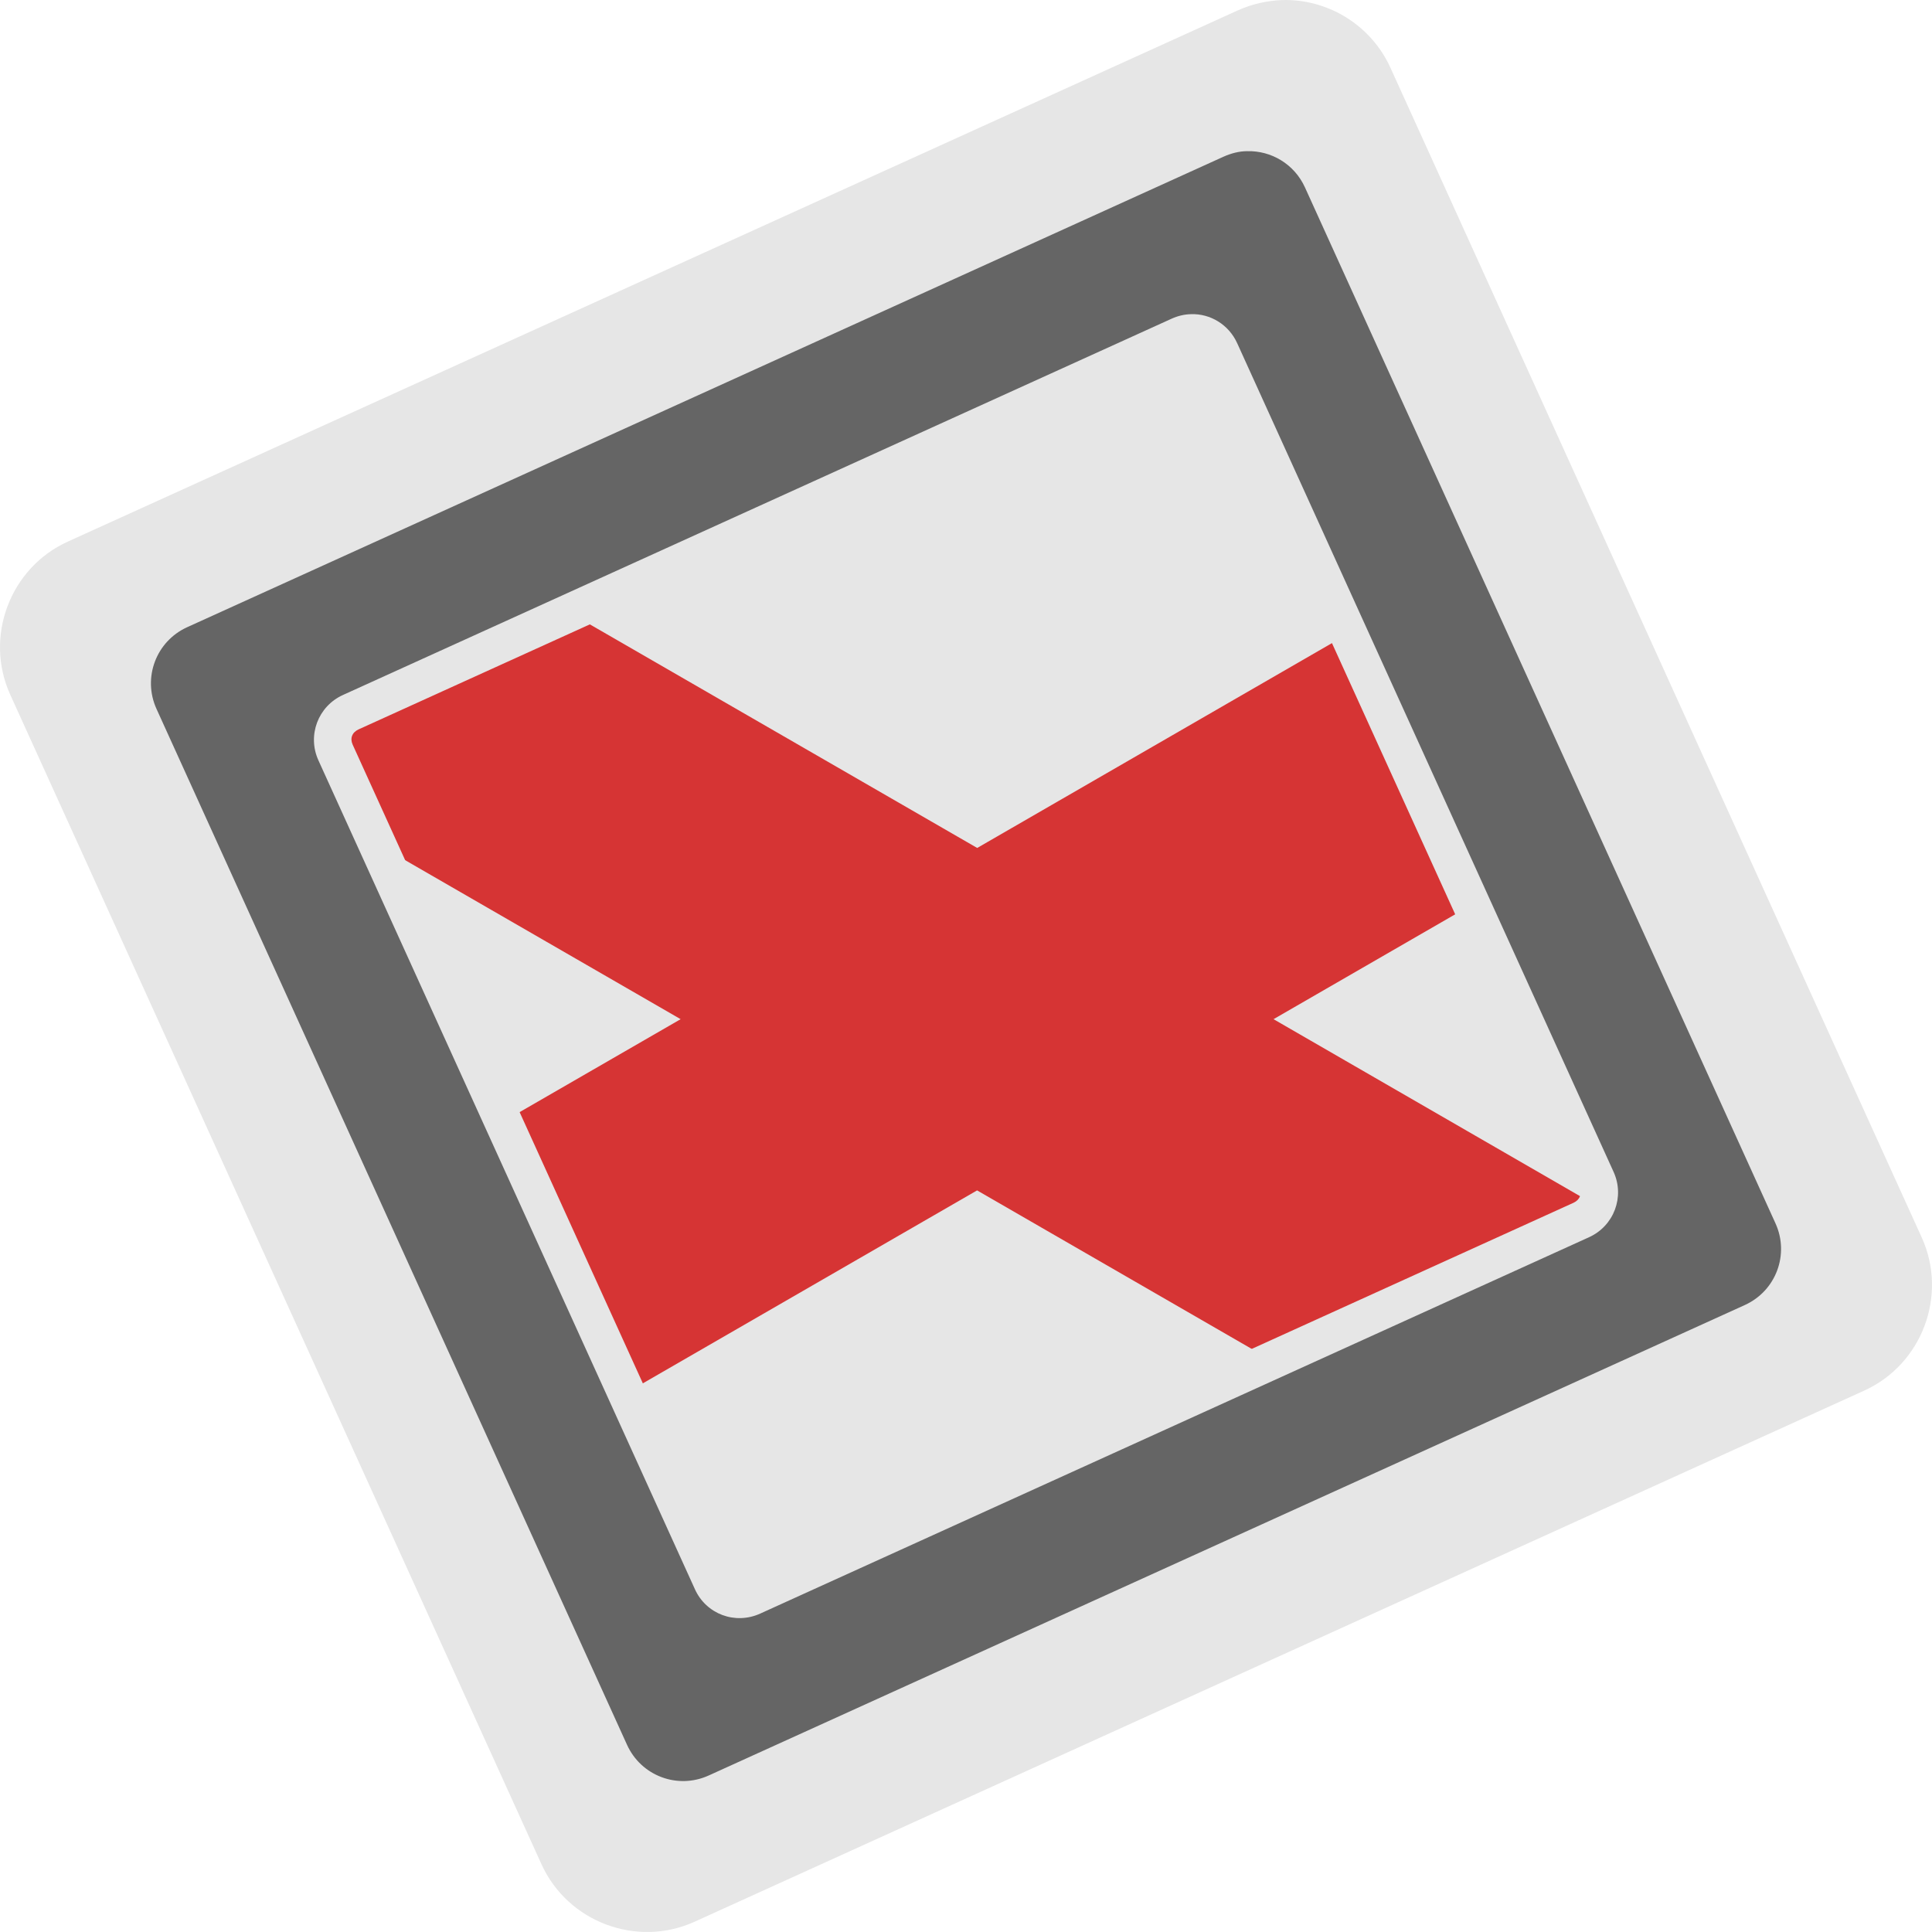
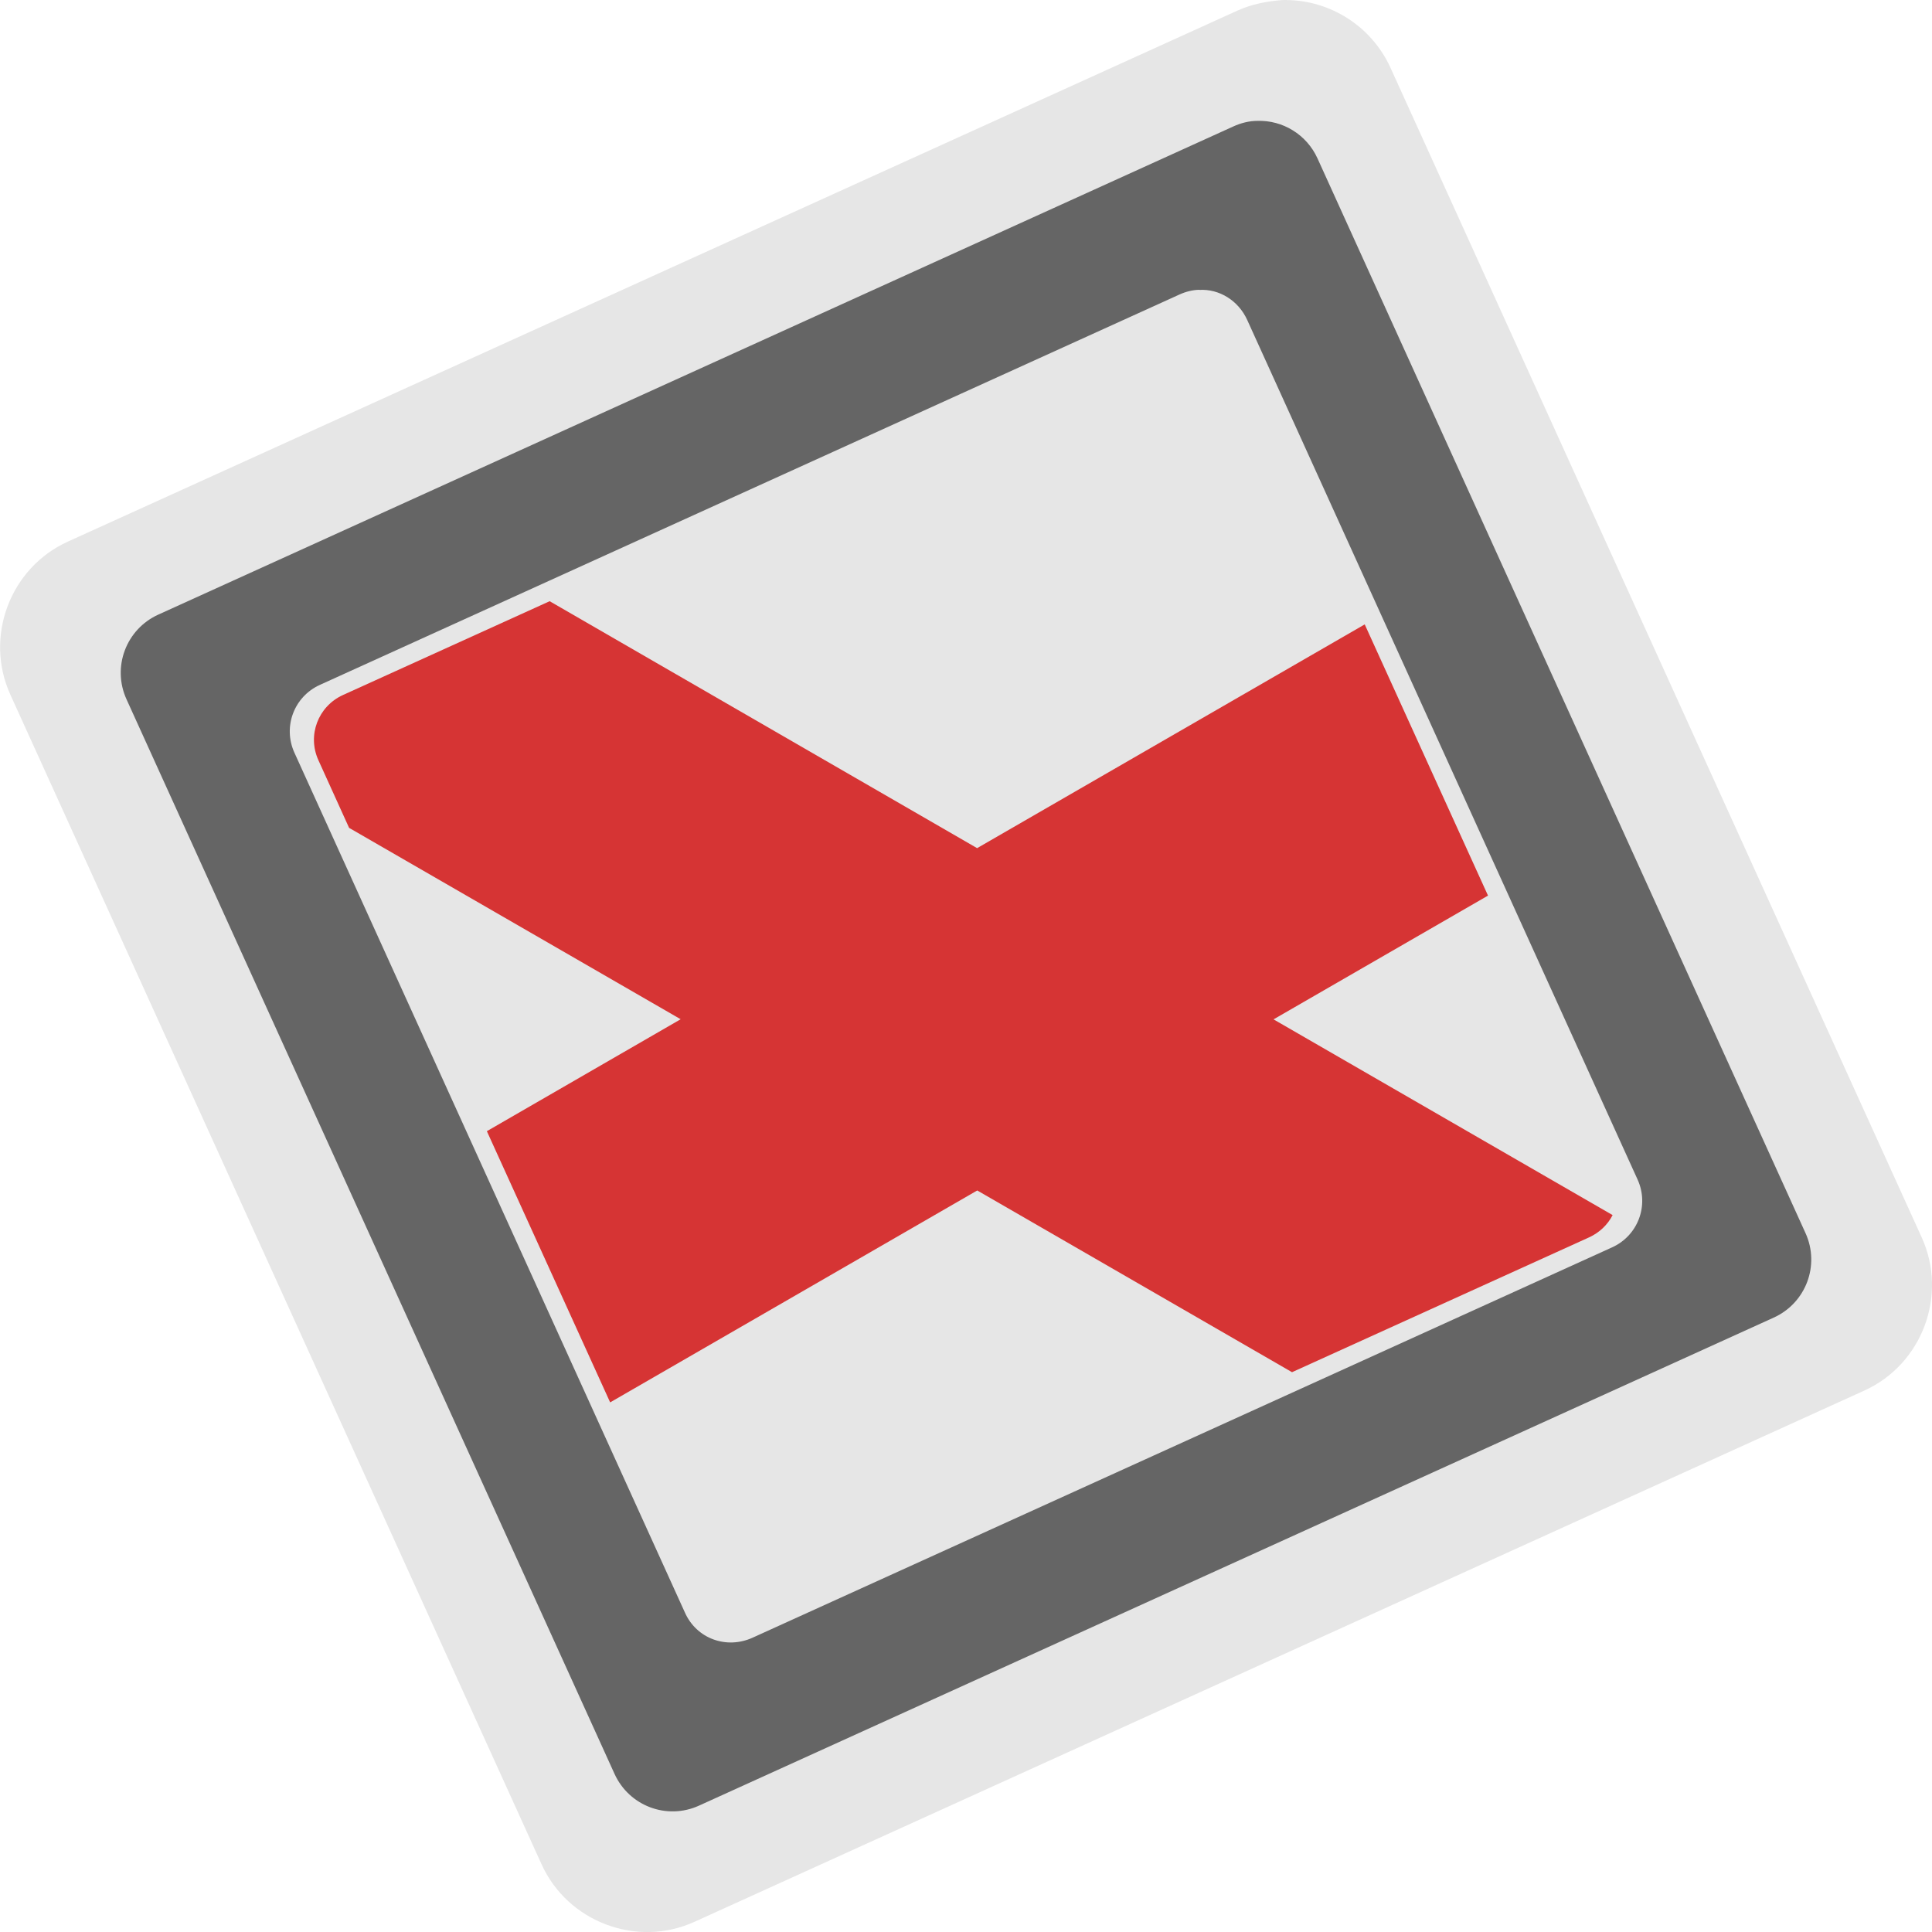
- <svg xmlns="http://www.w3.org/2000/svg" height="256" id="svg3301" width="256">
-   <g id="layer1" transform="translate(0,-796.3622)">
-     <g id="g4981" transform="matrix(.5,0,0,.5,0,14.18107)">
-       <path d="m 340.916,1564.363 c -0.374,0 -0.753,0.01 -1.128,0.014 -4.066,0.16 -8.084,1.072 -11.842,2.774 -103.328,46.917 -206.657,93.835 -309.988,140.746 -15.322,6.957 -22.199,25.248 -15.241,40.566 l 140.782,309.945 c 6.955,15.312 25.237,22.195 40.556,15.238 l 309.988,-140.762 c 15.315,-6.954 22.198,-25.248 15.241,-40.565 L 368.503,1582.36 c -5.042,-11.101 -15.991,-17.883 -27.586,-17.997 z" id="path4246" style="font-family:Sans;fill:#e6e6e6;stroke-width:30" />
-       <path d="m 145.656,1183.312 -54.781,24.875 c -6.596,2.995 -9.495,10.686 -6.5,17.281 l 8.125,17.906 87.875,50.719 -51.375,29.656 32.656,71.875 97.281,-56.156 83.438,48.156 78.75,-35.75 c 2.793,-1.268 4.917,-3.389 6.219,-5.906 l -89.844,-51.875 56.844,-32.813 -32.656,-71.875 -102.719,59.313 z" id="rect4252" style="fill:#d63434" transform="translate(0,540.3622)" />
-       <path d="m 330.25,1594.438 0,0.031 c -3.764,0.049 -7.175,0.97 -10.156,2.312 l -0.031,0.031 -274.594,124.656 c -13.136,5.968 -19.059,21.77 -13.094,34.906 l 124.688,274.531 c 5.964,13.127 21.741,19.058 34.875,13.094 L 466.531,1919.312 c 13.128,-5.964 19.06,-21.743 13.094,-34.875 L 354.938,1609.875 c -2.932,-6.455 -8.222,-11.163 -14.406,-13.594 l 0,-1.844 -10,0 c -0.031,5e-4 -0.062,-6e-4 -0.094,0 -0.063,0 -0.125,0 -0.188,0 z m 0.25,20 c 0.005,0 0.026,0 0.031,0 l 0.25,0 c 2.44,-0.067 4.794,1.2 5.938,3.719 l 124.688,274.563 c 1.523,3.352 0.205,6.848 -3.156,8.375 l -274.562,124.687 c -3.356,1.524 -6.882,0.2 -8.406,-3.156 L 50.594,1748.094 c -1.523,-3.353 -0.197,-6.883 3.156,-8.406 l 274.531,-124.656 c 0.014,-0.01 0.018,0.01 0.031,0 1.029,-0.458 1.822,-0.59 2.188,-0.594 z m -15.219,23.188 -9.656,0.344 0,2.062 -218.875,99.406 c -11.475,5.21 -16.685,19.046 -11.469,30.531 L 175,1989.562 c 0.01,0.022 0.021,0.041 0.031,0.062 5.21,11.528 19.164,16.645 30.562,11.469 l 219.656,-99.75 c 11.475,-5.21 16.686,-19.047 11.469,-30.531 l -99.75,-219.656 c -3.879,-8.54 -12.474,-13.78 -21.531,-13.531 -0.011,3e-4 -0.021,-3e-4 -0.031,0 -0.042,0 -0.083,0 -0.125,0 z m 0.531,20 0.156,0 c 1.074,-0.037 2.19,0.511 2.781,1.812 l 99.781,219.625 c 0.773,1.702 0.156,3.282 -1.562,4.062 l -219.656,99.75 c -1.772,0.804 -3.228,0.292 -4.031,-1.5 l -0.031,0 0,-0.031 -99.781,-219.625 c -0.774,-1.705 -0.156,-3.282 1.562,-4.063 l 219.594,-99.719 0.062,-0.031 c 0.481,-0.203 0.884,-0.277 1.125,-0.281 z" id="path4281" style="font-family:Sans;fill:#e6e6e6;stroke-width:20" />
-       <path d="m 330.519,1604.425 c -2.123,0 -4.27,0.56 -6.331,1.488 L 49.602,1730.577 c -8.245,3.746 -11.871,13.408 -8.127,21.653 l 124.697,274.531 c 3.744,8.242 13.395,11.869 21.64,8.125 L 462.398,1910.208 c 8.245,-3.746 11.871,-13.395 8.127,-21.637 L 345.827,1614.024 c -2.808,-6.182 -8.94,-9.771 -15.309,-9.597 z m -14.904,43.194 c 5.095,-0.176 9.998,2.733 12.244,7.678 l 99.763,219.639 c 2.995,6.594 0.09,14.307 -6.507,17.302 l -219.668,99.749 c -6.596,2.995 -14.311,0.176 -17.307,-6.507 L 84.377,1765.845 c -2.995,-6.595 -0.09,-14.309 6.507,-17.304 l 219.668,-99.749 c 1.649,-0.736 3.364,-1.136 5.062,-1.168 z" id="path4248" style="fill:#656565" />
-     </g>
+ <svg xmlns="http://www.w3.org/2000/svg" width="16" height="16" id="svg3301" version="1.1">
+   <defs id="defs3303" />
+   <g id="layer1" transform="translate(0,-1036.362)">
+     <path style="font-size:medium;font-style:normal;font-variant:normal;font-weight:normal;font-stretch:normal;text-indent:0;text-align:start;text-decoration:none;line-height:normal;letter-spacing:normal;word-spacing:normal;text-transform:none;direction:ltr;block-progression:tb;writing-mode:lr-tb;text-anchor:start;baseline-shift:baseline;color:#000000;fill:#e6e6e6;fill-opacity:1;fill-rule:nonzero;stroke:none;stroke-width:20;marker:none;visibility:visible;display:inline;overflow:visible;enable-background:accumulate;font-family:Sans;-inkscape-font-specification:Sans" d="m 9.853,1038.652 c -0.114,-0.085 -0.292,0.073 -0.302,0.075 l -6.84,3.107 c -0.359,0.163 -0.521,0.595 -0.358,0.954 l 3.116,6.862 c 3.125e-4,7e-4 6.719e-4,0 9.75e-4,0 0.163,0.36 0.599,0.52 0.955,0.358 l 6.864,-3.117 c 0.359,-0.163 0.521,-0.595 0.358,-0.954 l -3.117,-6.864 c -0.121,-0.267 -0.39,-0.431 -0.673,-0.423 -3.281e-4,0 -6.469e-4,0 -9.75e-4,0 -0.001,0 -0.003,0 -0.004,0 z m 0.017,0.625 0.005,0 c 0.034,0 0.068,0.016 0.087,0.057 l 3.118,6.863 c 0.024,0.053 0.005,0.103 -0.049,0.127 l -6.864,3.117 c -0.055,0.025 -0.101,0.01 -0.126,-0.047 l -9.75e-4,0 0,-10e-4 -3.118,-6.863 c -0.024,-0.053 -0.005,-0.103 0.049,-0.127 l 6.862,-3.116 0.002,-10e-4 c 0.015,-0.01 0.028,-0.01 0.035,-0.01 z" id="path4281" />
+     <path style="font-size:medium;font-style:normal;font-variant:normal;font-weight:normal;font-stretch:normal;text-indent:0;text-align:start;text-decoration:none;line-height:normal;letter-spacing:normal;word-spacing:normal;text-transform:none;direction:ltr;block-progression:tb;writing-mode:lr-tb;text-anchor:start;baseline-shift:baseline;color:#000000;fill:#e6e6e6;fill-opacity:1;fill-rule:nonzero;stroke:none;stroke-width:30;marker:none;visibility:visible;display:inline;overflow:visible;enable-background:accumulate;font-family:Sans;-inkscape-font-specification:Sans" d="m 10.654,1036.362 c -0.012,0 -0.024,3e-4 -0.035,4e-4 -0.127,0.01 -0.253,0.034 -0.37,0.087 -3.229,1.466 -6.458,2.932 -9.687,4.398 -0.479,0.217 -0.694,0.789 -0.476,1.268 l 4.399,9.686 c 0.217,0.478 0.789,0.694 1.267,0.476 l 9.687,-4.399 c 0.479,-0.217 0.694,-0.789 0.476,-1.268 l -4.399,-9.686 c -0.158,-0.347 -0.5,-0.559 -0.862,-0.562 z" id="path4246" />
+     <path style="fill:#d63434;fill-opacity:1;stroke:none" d="m 4.552,1041.341 -1.712,0.777 c -0.206,0.094 -0.297,0.334 -0.203,0.54 l 0.254,0.56 2.746,1.585 -1.605,0.927 1.021,2.246 3.04,-1.755 2.607,1.505 2.461,-1.117 c 0.087,-0.04 0.154,-0.106 0.194,-0.184 l -2.808,-1.621 1.776,-1.025 -1.021,-2.246 -3.21,1.853 z" id="rect4252" />
+     <path style="fill:#656565;fill-opacity:1;fill-rule:nonzero;stroke:none" d="m 10.415,1037.363 c -0.069,0 -0.138,0.017 -0.205,0.048 l -8.899,4.041 c -0.267,0.121 -0.385,0.435 -0.263,0.702 l 4.041,8.898 c 0.121,0.267 0.434,0.385 0.701,0.263 l 8.899,-4.041 c 0.267,-0.121 0.385,-0.434 0.263,-0.701 l -4.041,-8.899 c -0.091,-0.2 -0.29,-0.317 -0.496,-0.311 z m -0.483,1.4 c 0.165,-0.01 0.324,0.088 0.397,0.249 l 3.233,7.119 c 0.097,0.214 0.003,0.464 -0.211,0.561 l -7.119,3.233 c -0.214,0.097 -0.464,0.01 -0.561,-0.211 l -3.233,-7.119 c -0.097,-0.214 -0.003,-0.464 0.211,-0.561 l 7.119,-3.233 c 0.053,-0.024 0.109,-0.038 0.164,-0.039 z" id="path4248" />
  </g>
</svg>
